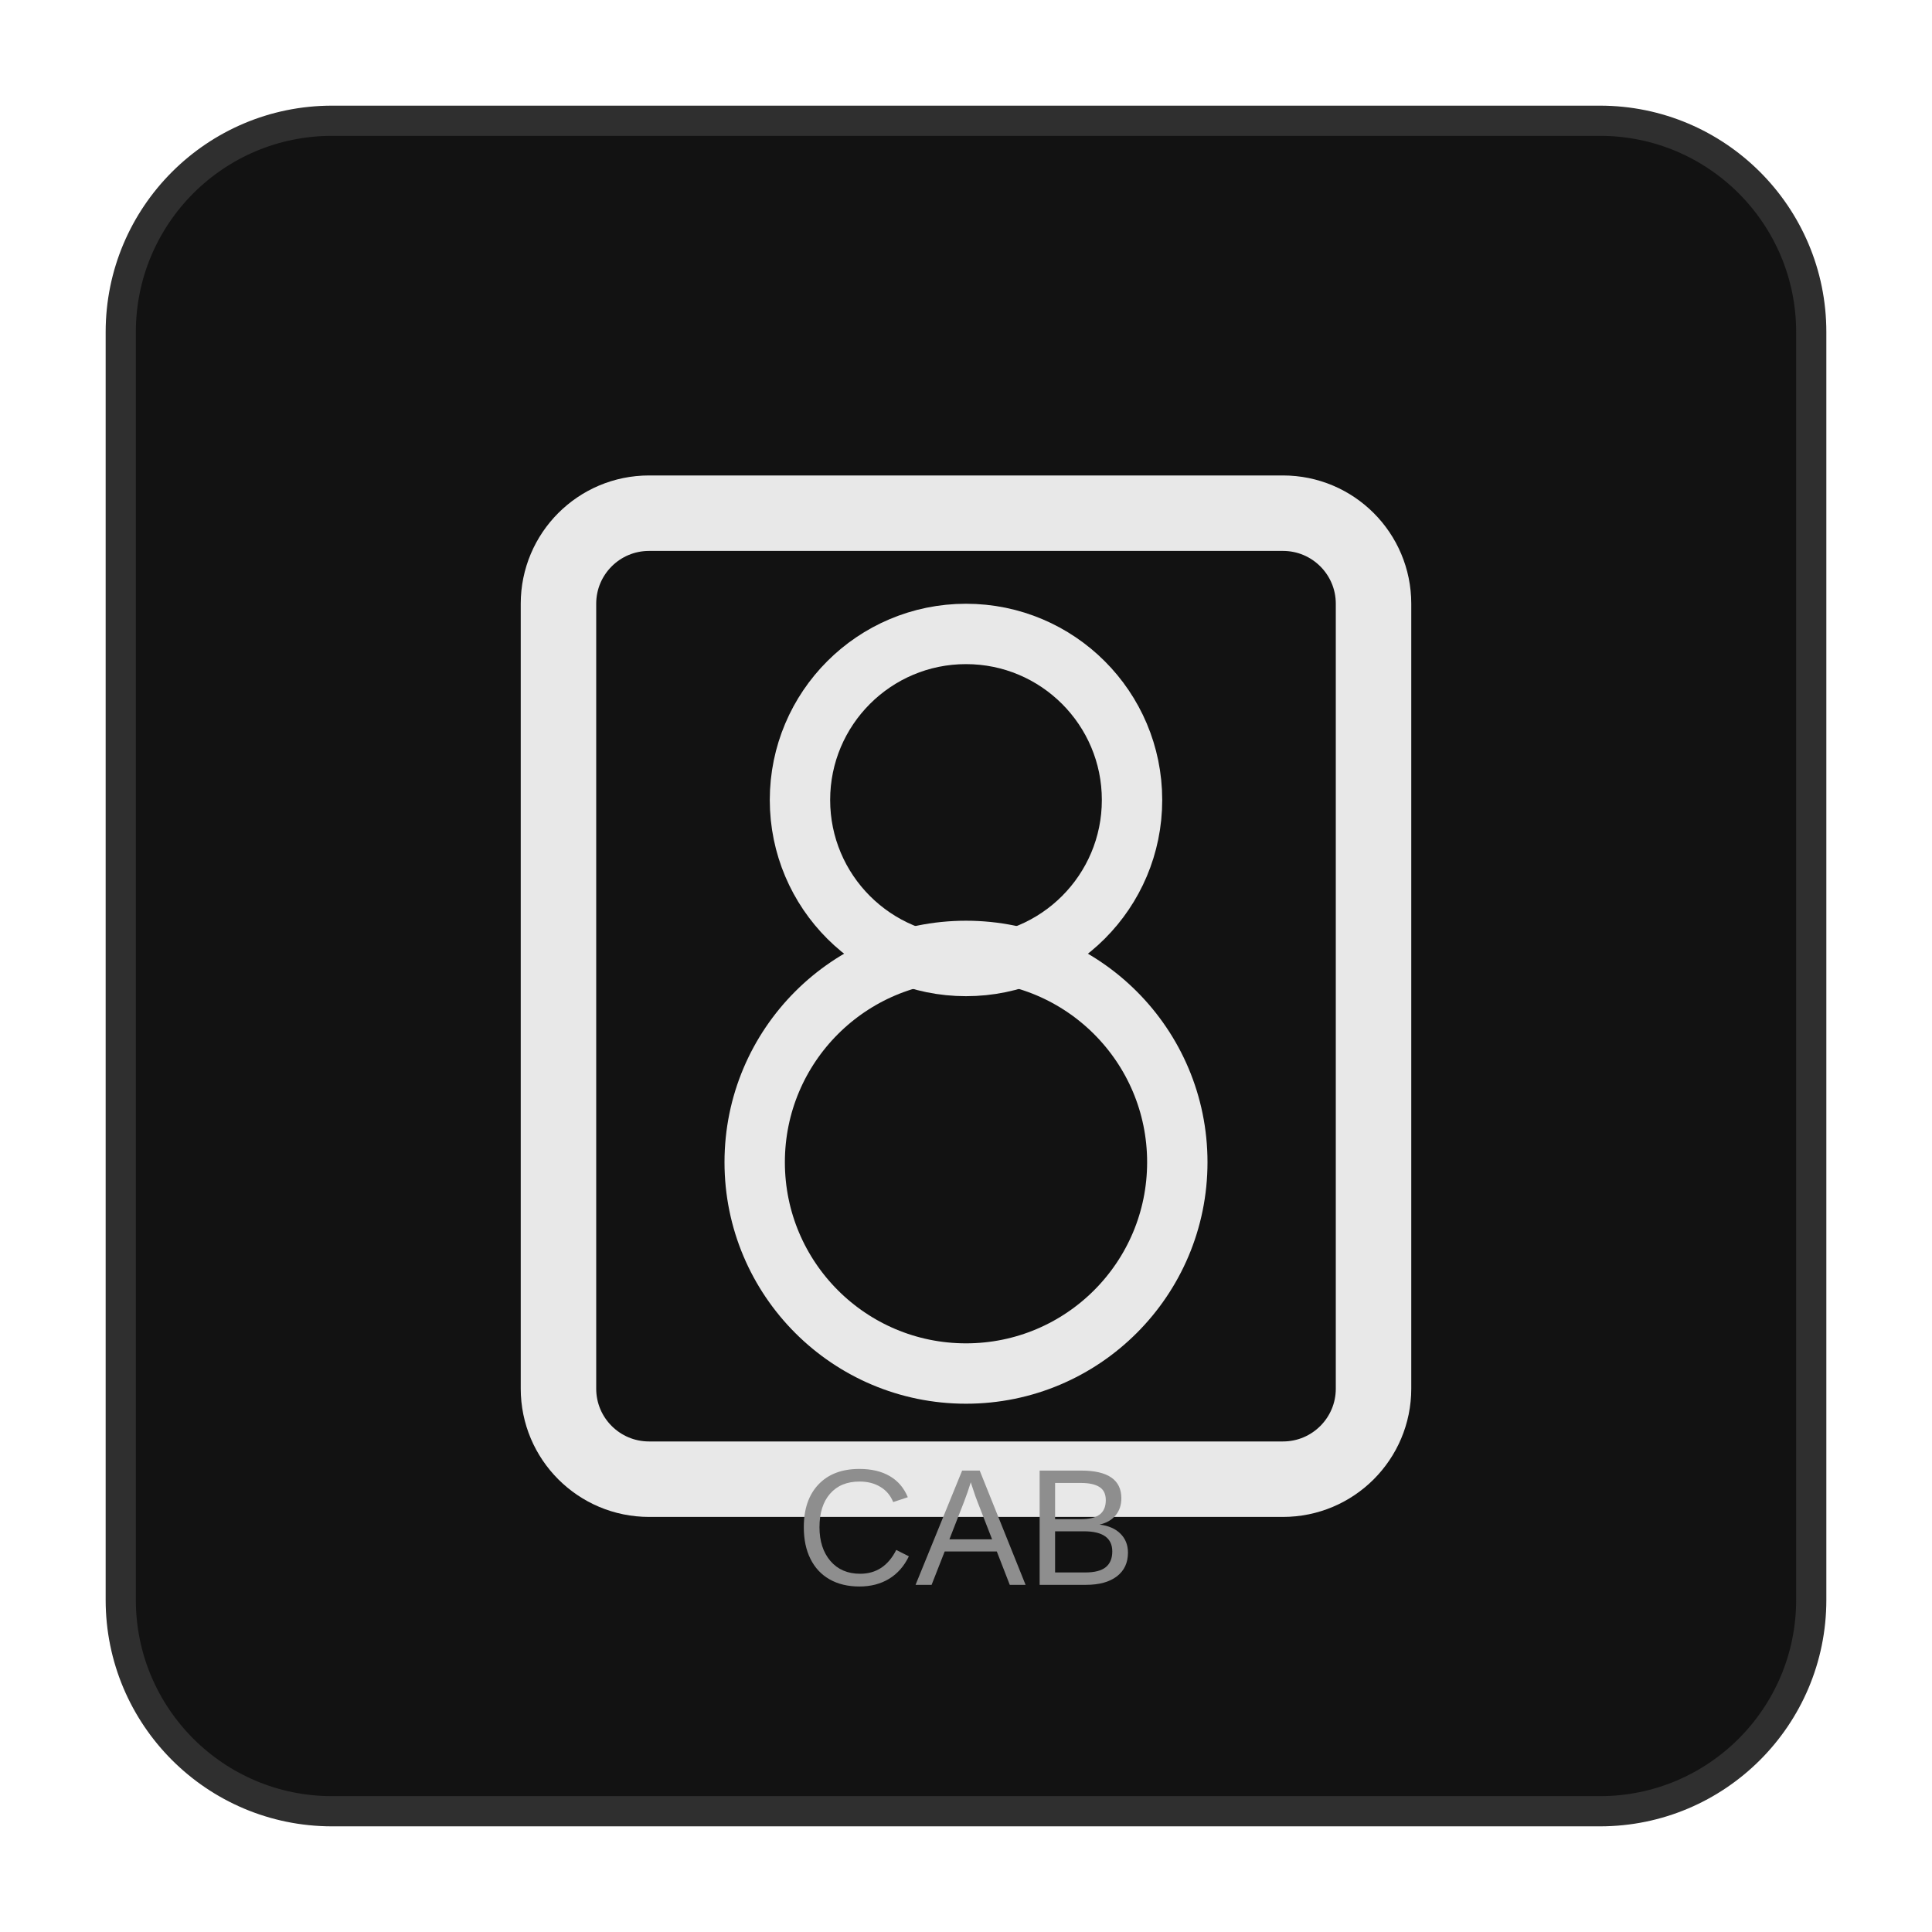
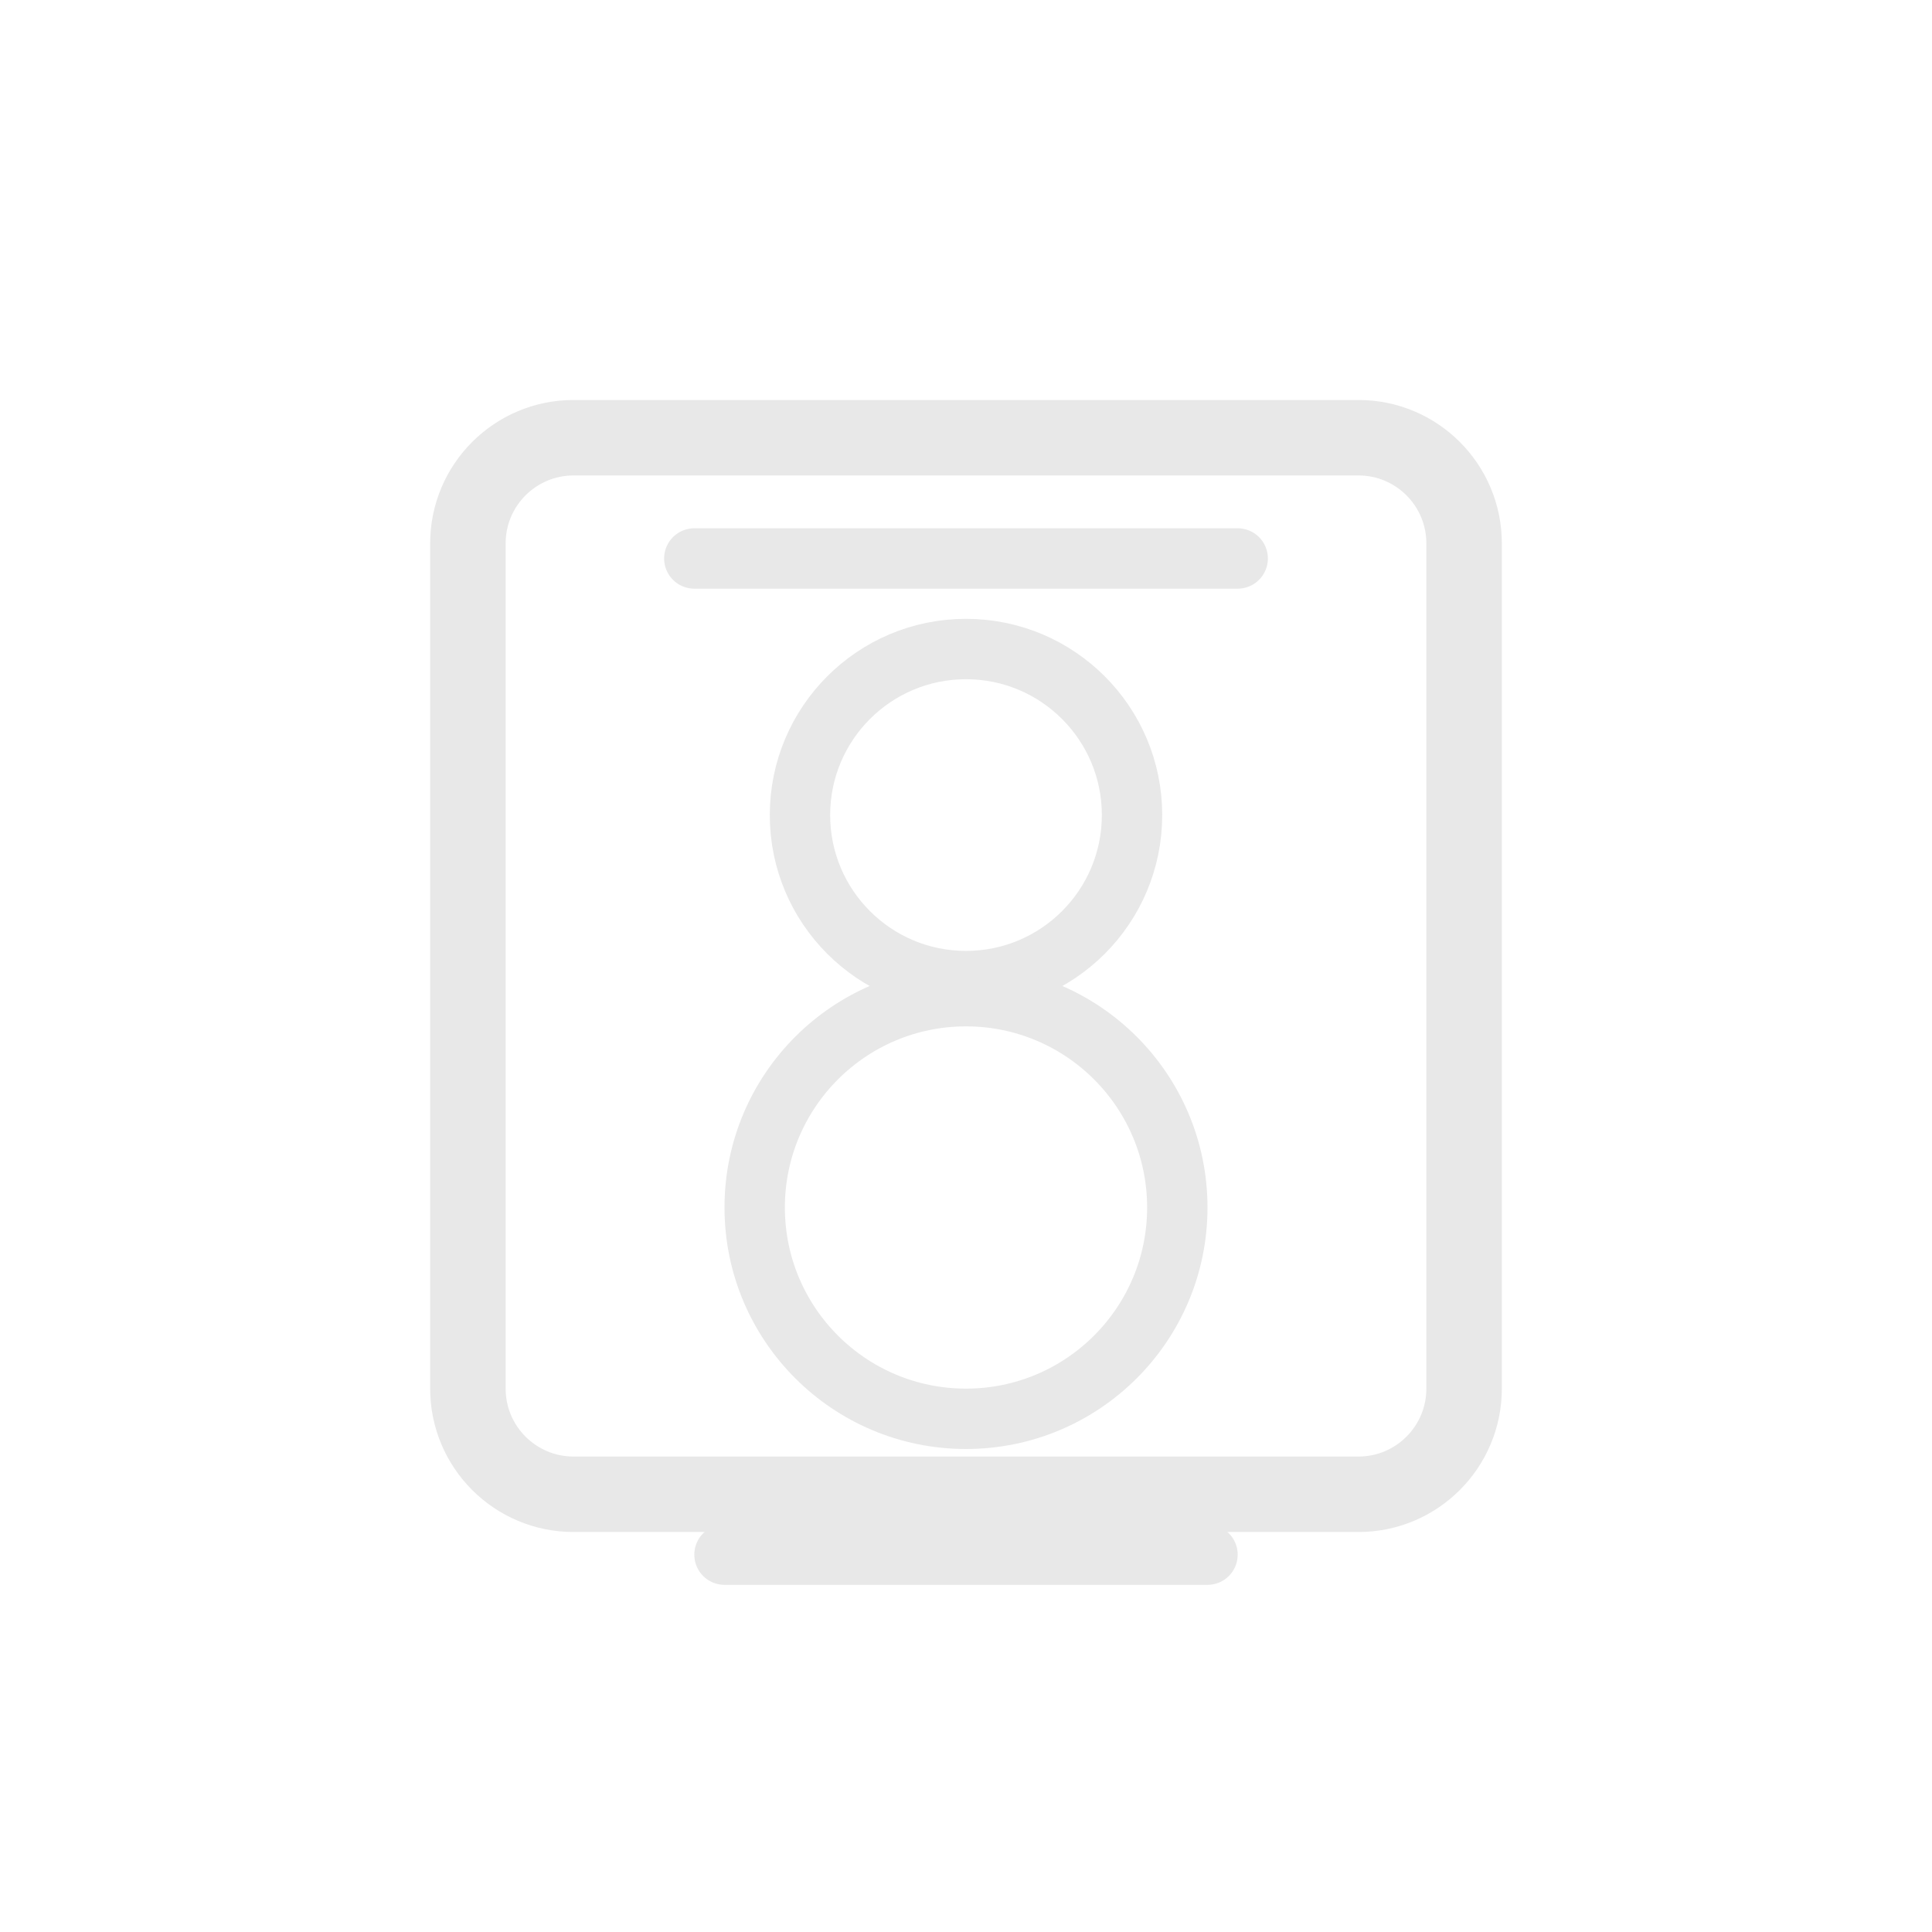
<svg xmlns="http://www.w3.org/2000/svg" width="256" height="256" viewBox="0 0 256 256" fill="none">
-   <rect x="16" y="16" width="224" height="224" rx="28" fill="#121212" stroke="#2F2F2F" stroke-width="4" />
-   <rect x="74" y="68" width="108" height="128" rx="12" stroke="#E8E8E8" stroke-width="10" />
-   <circle cx="128" cy="106" r="22" stroke="#E8E8E8" stroke-width="8" />
-   <circle cx="128" cy="154" r="28" stroke="#E8E8E8" stroke-width="8" />
-   <text x="128" y="210" fill="#8E8E8E" font-size="22" font-family="Arial" text-anchor="middle">CAB</text>
+   <path d="M76 58H180C187.732 58 194 64.268 194 72V184C194 191.732 187.732 198 180 198H76C68.268 198 62 191.732 62 184V72C62 64.268 68.268 58 76 58Z" stroke="#E8E8E8" stroke-width="10" stroke-linejoin="round" />
+   <circle cx="128" cy="108" r="22" stroke="#E8E8E8" stroke-width="8" />
+   <circle cx="128" cy="160" r="28" stroke="#E8E8E8" stroke-width="8" />
+   <path d="M92 74H164" stroke="#E8E8E8" stroke-width="8" stroke-linecap="round" />
+   <path d="M96 206H160" stroke="#E8E8E8" stroke-width="8" stroke-linecap="round" />
</svg>
